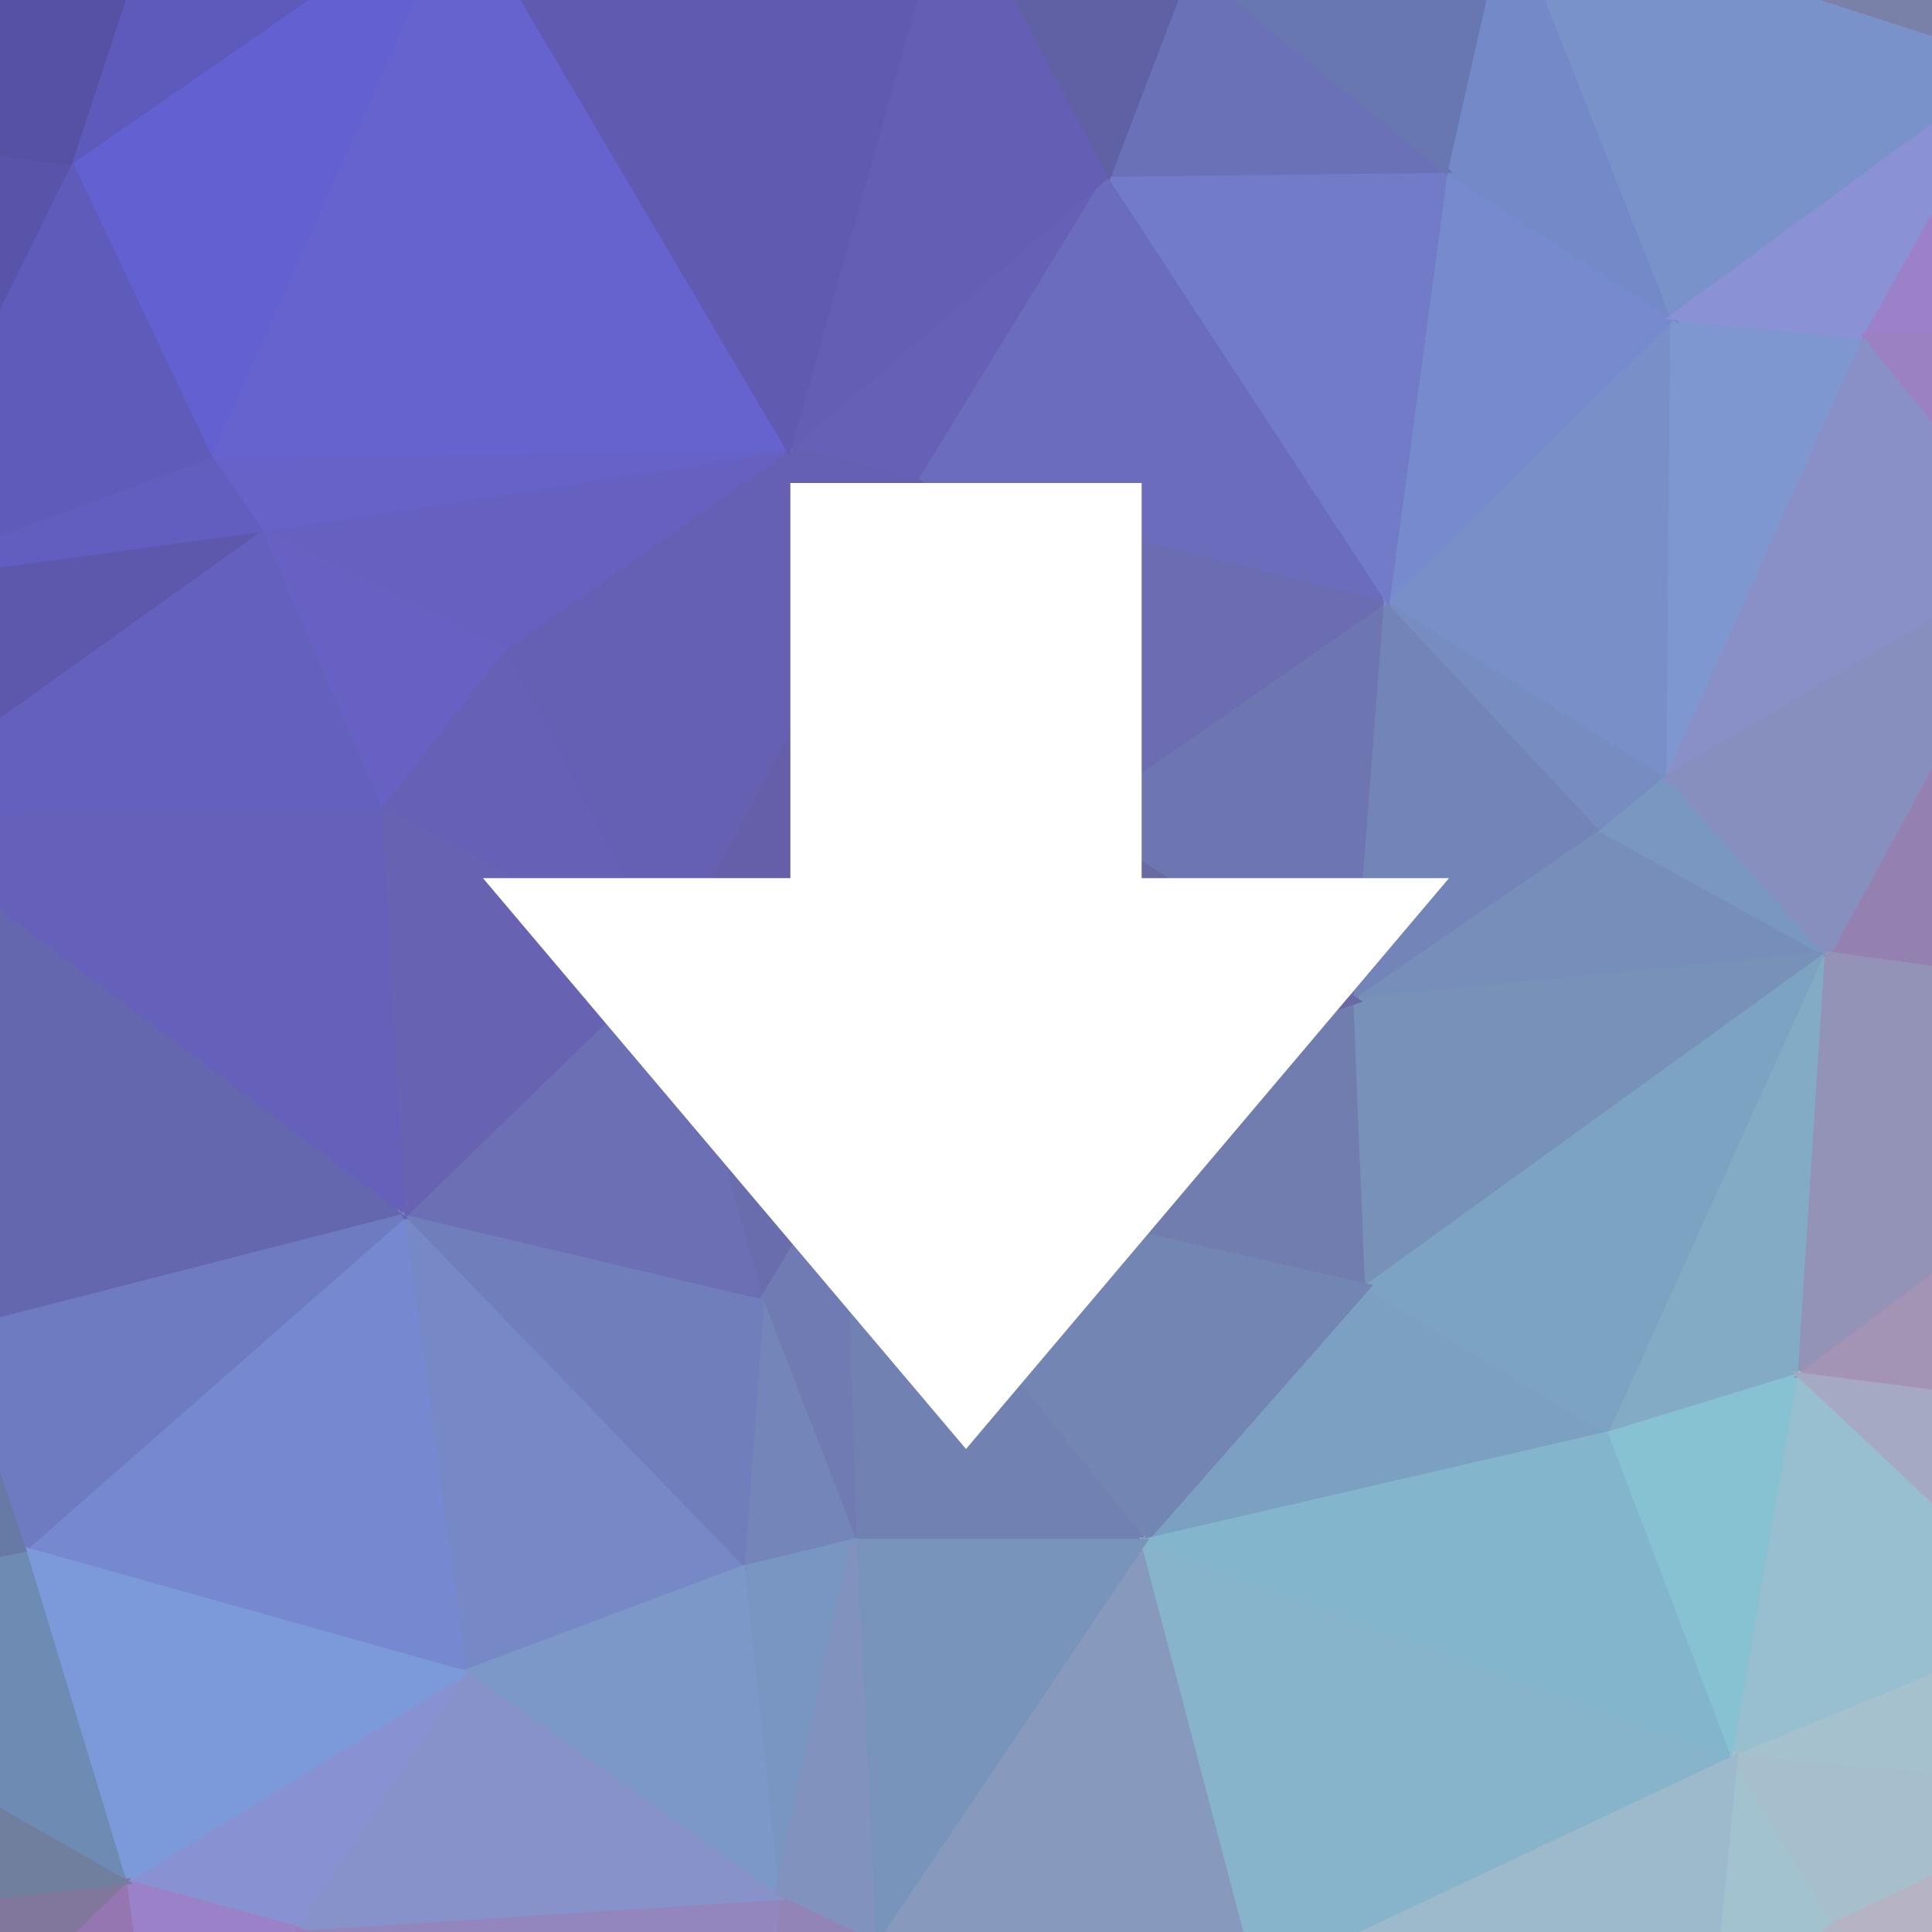
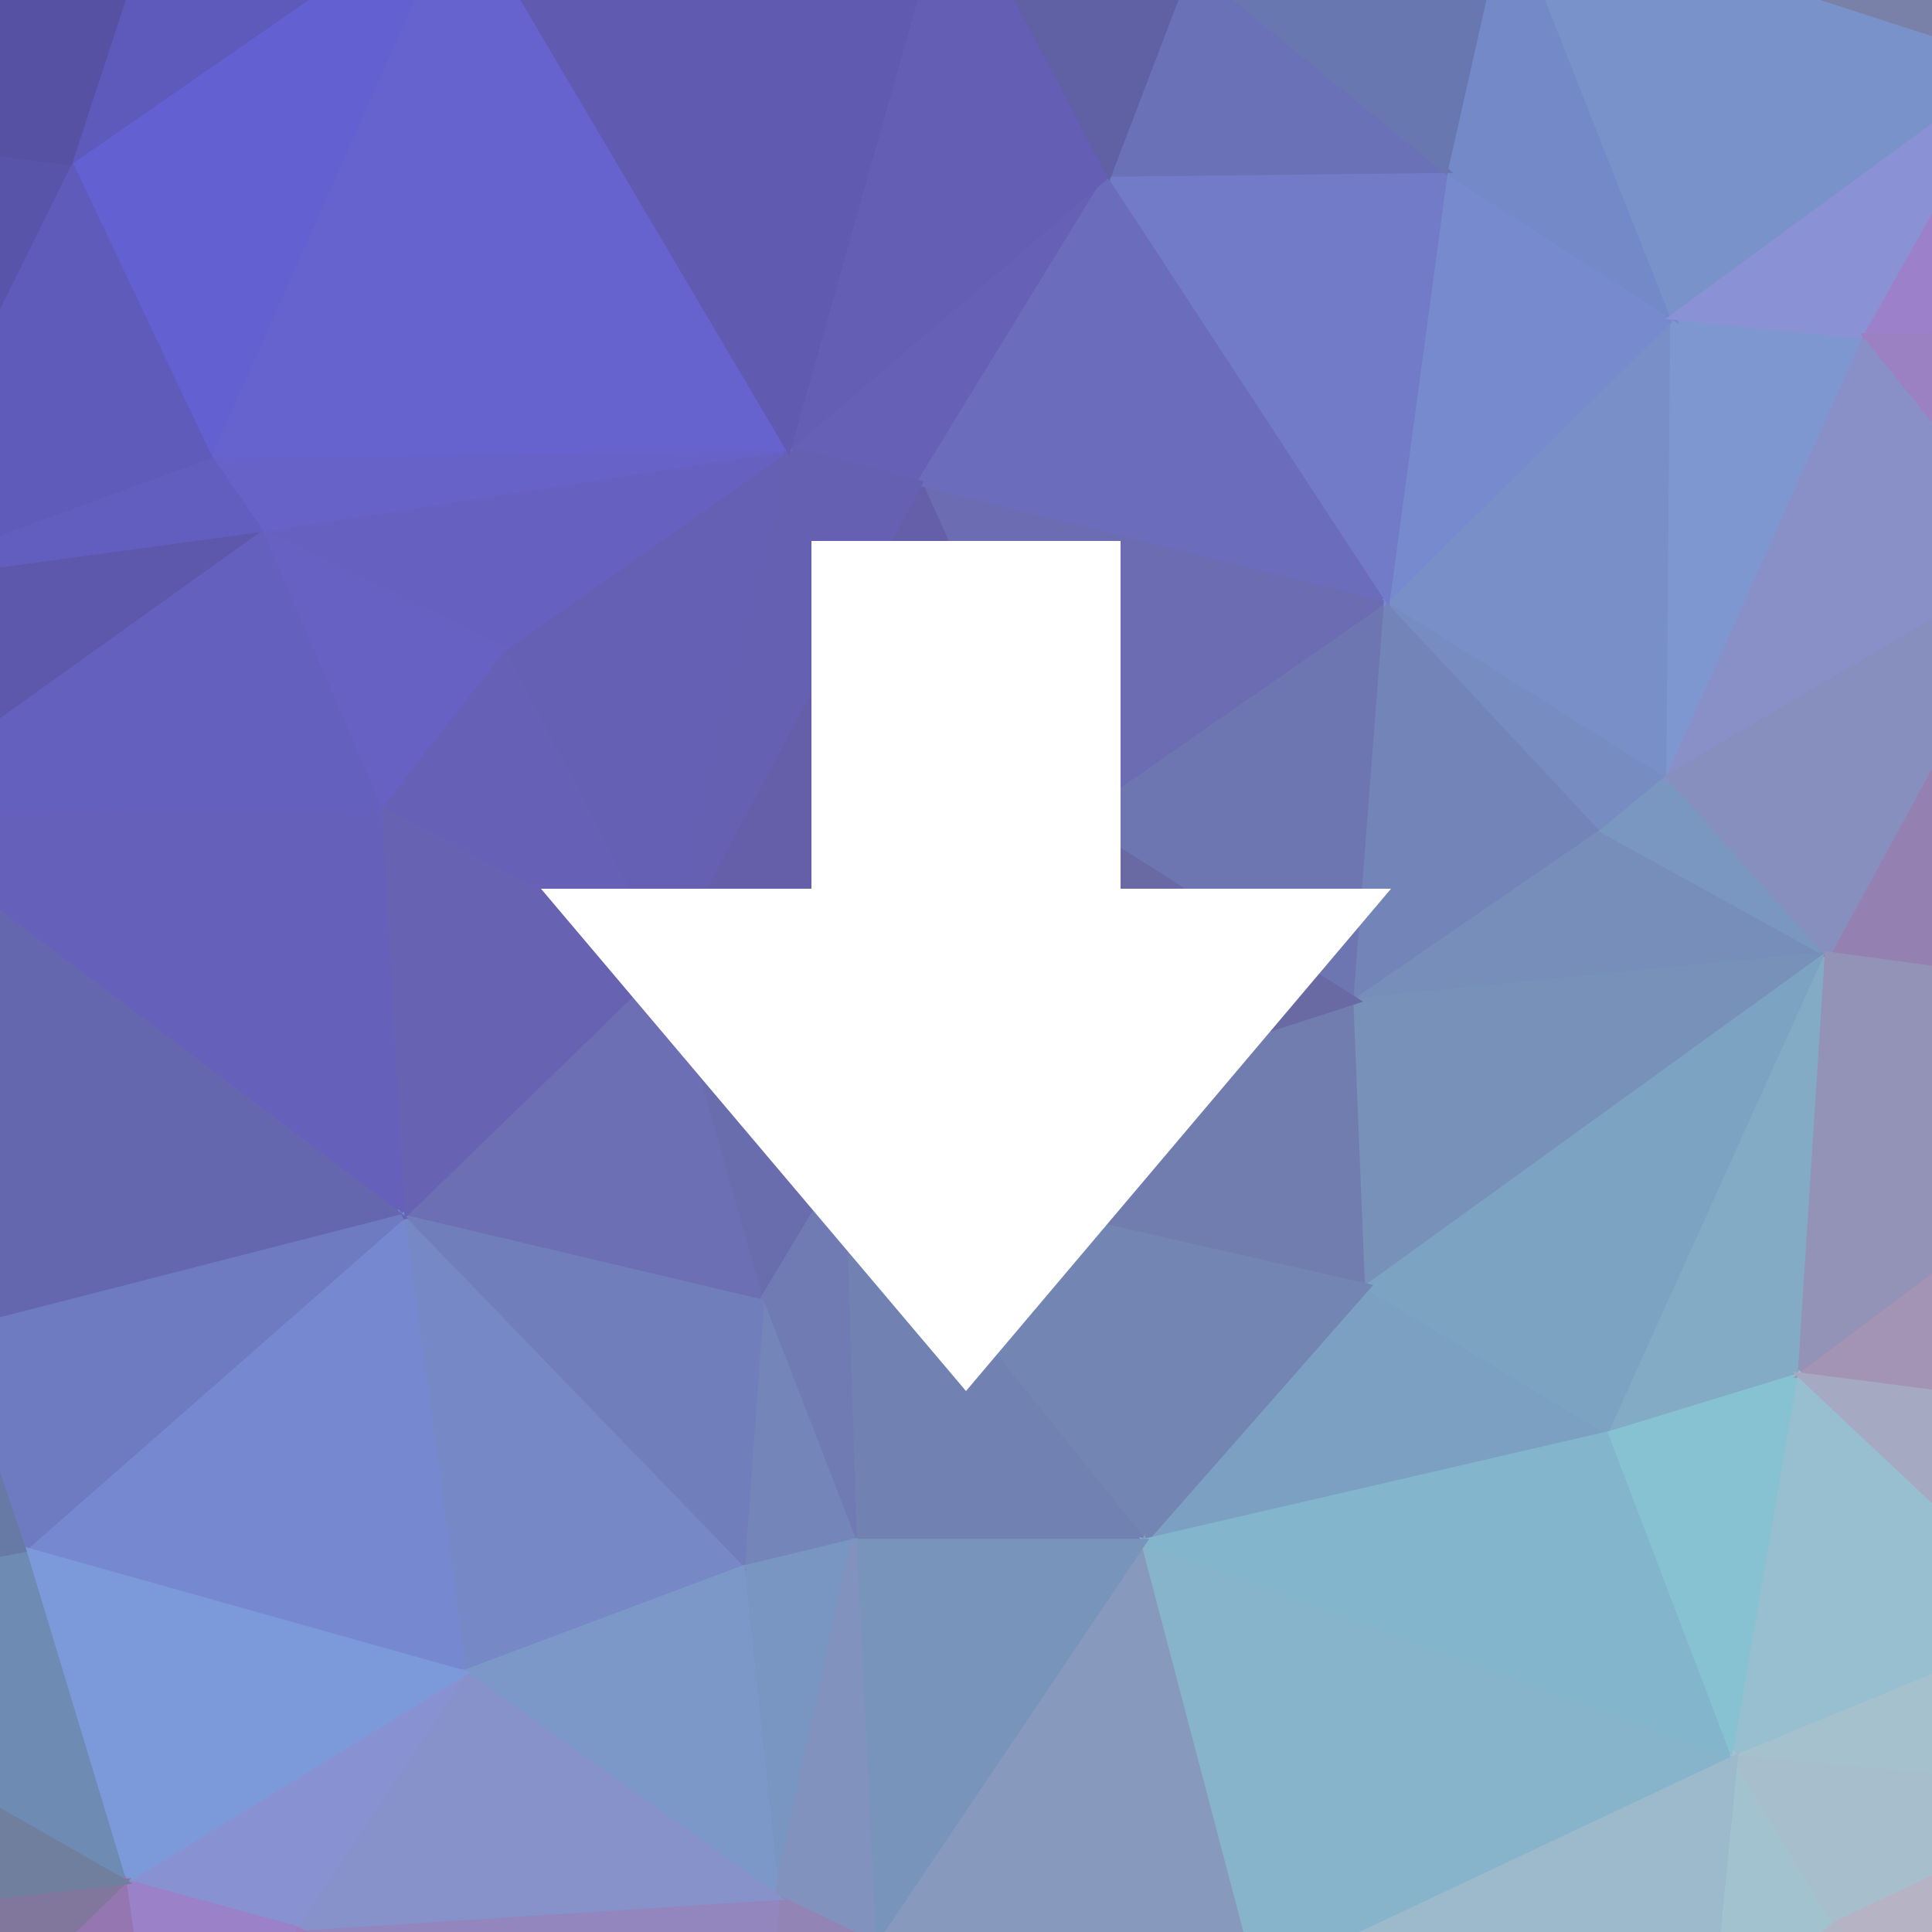
<svg xmlns="http://www.w3.org/2000/svg" viewBox="0 0 500 500">
  <defs>
    <clipPath id="clip-path">
      <rect width="500" height="500" />
    </clipPath>
  </defs>
  <g style="clip-path: url(#clip-path)">
    <path d="M277,212L351,259L359,155Z" fill="#6e76b1" stroke="#6e76b1" stroke-width="1.51" />
    <path d="M351,259L415,215L359,155Z" fill="#7384b8" stroke="#7384b8" stroke-width="1.51" />
    <path d="M415,215L432,201L359,155Z" fill="#778cc0" stroke="#778cc0" stroke-width="1.51" />
    <path d="M359,155L238,125L277,212Z" fill="#6b6cb2" stroke="#6b6cb2" stroke-width="1.51" />
    <path d="M351,259L473,247L415,215Z" fill="#768eb9" stroke="#768eb9" stroke-width="1.51" />
    <path d="M415,215L473,247L432,201Z" fill="#7a97c1" stroke="#7a97c1" stroke-width="1.51" />
    <path d="M218,302L354,333L351,259Z" fill="#707dae" stroke="#707dae" stroke-width="1.51" />
    <path d="M354,333L473,247L351,259Z" fill="#7791b9" stroke="#7791b9" stroke-width="1.51" />
    <path d="M277,212L218,302L351,259Z" fill="#6969a4" stroke="#6969a4" stroke-width="1.51" />
    <path d="M172,249L218,302L277,212Z" fill="#6560a2" stroke="#6560a2" stroke-width="1.51" />
    <path d="M238,125L172,249L277,212Z" fill="#655fa9" stroke="#655fa9" stroke-width="1.51" />
    <path d="M287,45L204,116L238,125Z" fill="#6661b7" stroke="#6661b7" stroke-width="1.51" />
    <path d="M359,155L287,45L238,125Z" fill="#6b6dbc" stroke="#6b6dbc" stroke-width="1.51" />
    <path d="M432,201L433,82L359,155Z" fill="#788fc8" stroke="#788fc8" stroke-width="1.51" />
    <path d="M483,87L433,82L432,201Z" fill="#7f97d0" stroke="#7f97d0" stroke-width="1.51" />
    <path d="M433,82L374,44L359,155Z" fill="#778ace" stroke="#778ace" stroke-width="1.51" />
    <path d="M374,44L287,45L359,155Z" fill="#727bc7" stroke="#727bc7" stroke-width="1.51" />
    <path d="M204,116L172,249L238,125Z" fill="#6660b2" stroke="#6660b2" stroke-width="1.51" />
    <path d="M296,399L417,371L354,333Z" fill="#7ca0c2" stroke="#7ca0c2" stroke-width="1.51" />
    <path d="M354,333L417,371L473,247Z" fill="#7da3c3" stroke="#7da3c3" stroke-width="1.51" />
    <path d="M218,302L296,399L354,333Z" fill="#7385b3" stroke="#7385b3" stroke-width="1.51" />
    <path d="M172,249L197,337L218,302Z" fill="#6a6dad" stroke="#6a6dad" stroke-width="1.51" />
    <path d="M433,82L390,-27L374,44Z" fill="#7489c8" stroke="#7489c8" stroke-width="1.51" />
    <path d="M529,144L483,87L432,201Z" fill="#898fc7" stroke="#898fc7" stroke-width="1.51" />
    <path d="M221,399L296,399L218,302Z" fill="#7181b1" stroke="#7181b1" stroke-width="1.51" />
    <path d="M417,371L466,356L473,247Z" fill="#84abc6" stroke="#84abc6" stroke-width="1.51" />
    <path d="M590,263L529,144L473,247Z" fill="#9581b1" stroke="#9581b1" stroke-width="1.51" />
    <path d="M473,247L529,144L432,201Z" fill="#878fbe" stroke="#878fbe" stroke-width="1.51" />
    <path d="M204,116L130,168L172,249Z" fill="#6660b5" stroke="#6660b5" stroke-width="1.51" />
    <path d="M172,249L104,315L197,337Z" fill="#6c6fb4" stroke="#6c6fb4" stroke-width="1.51" />
    <path d="M67,137L130,168L204,116Z" fill="#6661c1" stroke="#6661c1" stroke-width="1.51" />
    <path d="M374,44L308,-10L287,45Z" fill="#6a71b7" stroke="#6a71b7" stroke-width="1.51" />
    <path d="M287,45L246,-33L204,116Z" fill="#645fb4" stroke="#645fb4" stroke-width="1.51" />
    <path d="M390,-27L308,-10L374,44Z" fill="#6977b1" stroke="#6977b1" stroke-width="1.51" />
    <path d="M197,337L221,399L218,302Z" fill="#707bb3" stroke="#707bb3" stroke-width="1.51" />
    <path d="M192,406L221,399L197,337Z" fill="#7485ba" stroke="#7485ba" stroke-width="1.51" />
    <path d="M130,168L98,209L172,249Z" fill="#6660b6" stroke="#6660b6" stroke-width="1.51" />
    <path d="M523,16L390,-27L433,82Z" fill="#7992c9" stroke="#7992c9" stroke-width="1.51" />
    <path d="M226,503L326,513L296,399Z" fill="#8799bd" stroke="#8799bd" stroke-width="1.51" />
    <path d="M104,315L192,406L197,337Z" fill="#717ebc" stroke="#717ebc" stroke-width="1.51" />
    <path d="M303,-122L246,-33L308,-10Z" fill="#575889" stroke="#575889" stroke-width="1.51" />
    <path d="M308,-10L246,-33L287,45Z" fill="#6060a4" stroke="#6060a4" stroke-width="1.51" />
    <path d="M130,168L67,137L98,209Z" fill="#6661c2" stroke="#6661c2" stroke-width="1.51" />
    <path d="M98,209L104,315L172,249Z" fill="#6762b2" stroke="#6762b2" stroke-width="1.51" />
    <path d="M466,356L590,263L473,247Z" fill="#9392b7" stroke="#9392b7" stroke-width="1.51" />
    <path d="M483,87L523,16L433,82Z" fill="#8b91d5" stroke="#8b91d5" stroke-width="1.51" />
    <path d="M617,86L523,16L483,87Z" fill="#9c81ca" stroke="#9c81ca" stroke-width="1.51" />
    <path d="M617,86L483,87L529,144Z" fill="#9b80c2" stroke="#9b80c2" stroke-width="1.51" />
    <path d="M54,118L67,137L204,116Z" fill="#6662c8" stroke="#6662c8" stroke-width="1.51" />
    <path d="M98,209L-35,210L104,315Z" fill="#6561bb" stroke="#6561bb" stroke-width="1.51" />
    <path d="M326,513L449,455L296,399Z" fill="#88b4cb" stroke="#88b4cb" stroke-width="1.51" />
    <path d="M296,399L449,455L417,371Z" fill="#83b6cd" stroke="#83b6cd" stroke-width="1.51" />
    <path d="M417,371L449,455L466,356Z" fill="#87c2d3" stroke="#87c2d3" stroke-width="1.51" />
    <path d="M466,356L606,374L590,263Z" fill="#a394b6" stroke="#a394b6" stroke-width="1.51" />
    <path d="M67,137L-35,210L98,209Z" fill="#6460be" stroke="#6460be" stroke-width="1.51" />
    <path d="M119,-28L54,118L204,116Z" fill="#6663ce" stroke="#6663ce" stroke-width="1.51" />
    <path d="M449,455L534,420L466,356Z" fill="#97bfd0" stroke="#97bfd0" stroke-width="1.51" />
    <path d="M590,263L623,142L529,144Z" fill="#a275ae" stroke="#a275ae" stroke-width="1.51" />
    <path d="M449,455L547,464L534,420Z" fill="#a5c1ce" stroke="#a5c1ce" stroke-width="1.51" />
    <path d="M226,503L296,399L221,399Z" fill="#7894bb" stroke="#7894bb" stroke-width="1.51" />
    <path d="M623,142L617,86L529,144Z" fill="#a673b6" stroke="#a673b6" stroke-width="1.51" />
    <path d="M390,-27L386,-100L308,-10Z" fill="#62709a" stroke="#62709a" stroke-width="1.51" />
    <path d="M527,-78L386,-100L390,-27Z" fill="#64819a" stroke="#64819a" stroke-width="1.51" />
    <path d="M527,-78L390,-27L523,16Z" fill="#7981a8" stroke="#7981a8" stroke-width="1.51" />
    <path d="M192,406L201,491L221,399Z" fill="#7995c2" stroke="#7995c2" stroke-width="1.51" />
    <path d="M104,315L120,433L192,406Z" fill="#7688c5" stroke="#7688c5" stroke-width="1.51" />
    <path d="M6,401L120,433L104,315Z" fill="#7689d0" stroke="#7689d0" stroke-width="1.51" />
    <path d="M120,433L201,491L192,406Z" fill="#7c98c9" stroke="#7c98c9" stroke-width="1.51" />
    <path d="M201,491L226,503L221,399Z" fill="#8292be" stroke="#8292be" stroke-width="1.51" />
    <path d="M246,-33L119,-28L204,116Z" fill="#605bb1" stroke="#605bb1" stroke-width="1.51" />
    <path d="M127,-36L119,-28L246,-33Z" fill="#58539c" stroke="#58539c" stroke-width="1.51" />
    <path d="M139,-64L127,-36L246,-33Z" fill="#565194" stroke="#565194" stroke-width="1.51" />
    <path d="M534,420L606,374L466,356Z" fill="#a5a9c1" stroke="#a5a9c1" stroke-width="1.51" />
    <path d="M590,263L606,374L623,142Z" fill="#a570a1" stroke="#a570a1" stroke-width="1.51" />
    <path d="M442,526L475,498L449,455Z" fill="#a2c2d0" stroke="#a2c2d0" stroke-width="1.51" />
    <path d="M534,420L570,447L606,374Z" fill="#b2aac0" stroke="#b2aac0" stroke-width="1.51" />
    <path d="M386,-100L303,-122L308,-10Z" fill="#596285" stroke="#596285" stroke-width="1.51" />
    <path d="M127,-36L45,-99L119,-28Z" fill="#56519b" stroke="#56519b" stroke-width="1.51" />
    <path d="M271,-122L139,-64L246,-33Z" fill="#514c7f" stroke="#514c7f" stroke-width="1.51" />
    <path d="M303,-122L271,-122L246,-33Z" fill="#4f4f75" stroke="#4f4f75" stroke-width="1.51" />
    <path d="M475,498L547,464L449,455Z" fill="#a7bfcd" stroke="#a7bfcd" stroke-width="1.51" />
    <path d="M547,464L570,447L534,420Z" fill="#b0b7c7" stroke="#b0b7c7" stroke-width="1.51" />
    <path d="M475,498L501,552L547,464Z" fill="#b5b3c4" stroke="#b5b3c4" stroke-width="1.51" />
    <path d="M326,513L442,526L449,455Z" fill="#9cbacb" stroke="#9cbacb" stroke-width="1.51" />
    <path d="M355,560L442,526L326,513Z" fill="#a3a7c1" stroke="#a3a7c1" stroke-width="1.51" />
    <path d="M605,-12L527,-78L523,16Z" fill="#8d709e" stroke="#8d709e" stroke-width="1.51" />
    <path d="M386,-100L629,-124L303,-122Z" fill="#5b7983" stroke="#5b7983" stroke-width="1.51" />
    <path d="M617,86L605,-12L523,16Z" fill="#a071b4" stroke="#a071b4" stroke-width="1.51" />
    <path d="M-36,151L-35,210L67,137Z" fill="#5d58ab" stroke="#5d58ab" stroke-width="1.51" />
    <path d="M119,-28L18,42L54,118Z" fill="#6361d2" stroke="#6361d2" stroke-width="1.51" />
    <path d="M37,-16L18,42L119,-28Z" fill="#5d5abc" stroke="#5d5abc" stroke-width="1.51" />
    <path d="M251,562L355,560L326,513Z" fill="#9f90b4" stroke="#9f90b4" stroke-width="1.51" />
    <path d="M226,503L251,562L326,513Z" fill="#9487b0" stroke="#9487b0" stroke-width="1.51" />
    <path d="M197,560L251,562L226,503Z" fill="#977faf" stroke="#977faf" stroke-width="1.51" />
    <path d="M197,560L226,503L201,491Z" fill="#9285b5" stroke="#9285b5" stroke-width="1.51" />
    <path d="M-36,151L67,137L54,118Z" fill="#625ebf" stroke="#625ebf" stroke-width="1.51" />
    <path d="M45,-99L37,-16L119,-28Z" fill="#5652a3" stroke="#5652a3" stroke-width="1.51" />
    <path d="M-111,172L-36,151L-120,81Z" fill="#504a85" stroke="#504a85" stroke-width="1.51" />
    <path d="M18,42L-36,151L54,118Z" fill="#5f5bbb" stroke="#5f5bbb" stroke-width="1.51" />
    <path d="M-35,210L-13,345L104,315Z" fill="#6467ae" stroke="#6467ae" stroke-width="1.51" />
    <path d="M76,499L197,560L201,491Z" fill="#9386be" stroke="#9386be" stroke-width="1.51" />
    <path d="M76,499L201,491L120,433Z" fill="#8791ca" stroke="#8791ca" stroke-width="1.51" />
    <path d="M-13,345L6,401L104,315Z" fill="#6e7bc0" stroke="#6e7bc0" stroke-width="1.51" />
    <path d="M427,624L501,552L442,526Z" fill="#b8b0c2" stroke="#b8b0c2" stroke-width="1.51" />
    <path d="M442,526L501,552L475,498Z" fill="#b1b6c6" stroke="#b1b6c6" stroke-width="1.51" />
    <path d="M547,464L563,550L570,447Z" fill="#bdaabe" stroke="#bdaabe" stroke-width="1.51" />
    <path d="M32,487L76,499L120,433Z" fill="#8892d3" stroke="#8892d3" stroke-width="1.51" />
    <path d="M76,499L51,621L197,560Z" fill="#a07bbf" stroke="#a07bbf" stroke-width="1.51" />
    <path d="M6,401L32,487L120,433Z" fill="#7c99d9" stroke="#7c99d9" stroke-width="1.51" />
    <path d="M-87,419L32,487L6,401Z" fill="#6e8bb4" stroke="#6e8bb4" stroke-width="1.51" />
    <path d="M427,624L563,550L501,552Z" fill="#c4a3ba" stroke="#c4a3ba" stroke-width="1.51" />
    <path d="M501,552L563,550L547,464Z" fill="#c1a7bc" stroke="#c1a7bc" stroke-width="1.51" />
    <path d="M570,447L563,550L606,374Z" fill="#bbacc0" stroke="#bbacc0" stroke-width="1.51" />
    <path d="M139,-64L45,-99L127,-36Z" fill="#544f94" stroke="#544f94" stroke-width="1.51" />
    <path d="M-85,29L-36,151L18,42Z" fill="#5854a9" stroke="#5854a9" stroke-width="1.51" />
    <path d="M271,-122L45,-99L139,-64Z" fill="#4e497f" stroke="#4e497f" stroke-width="1.51" />
    <path d="M355,560L427,624L442,526Z" fill="#b1a8bf" stroke="#b1a8bf" stroke-width="1.51" />
    <path d="M251,562L427,624L355,560Z" fill="#ac91b2" stroke="#ac91b2" stroke-width="1.51" />
    <path d="M51,621L427,624L251,562Z" fill="#a36ea1" stroke="#a36ea1" stroke-width="1.51" />
    <path d="M617,86L629,-124L605,-12Z" fill="#9c5f96" stroke="#9c5f96" stroke-width="1.51" />
    <path d="M605,-12L629,-124L527,-78Z" fill="#895f81" stroke="#895f81" stroke-width="1.51" />
    <path d="M527,-78L629,-124L386,-100Z" fill="#736d7f" stroke="#736d7f" stroke-width="1.51" />
    <path d="M303,-122L629,-124L271,-122Z" fill="#566d7a" stroke="#566d7a" stroke-width="1.51" />
    <path d="M623,142L629,-124L617,86Z" fill="#a966af" stroke="#a966af" stroke-width="1.51" />
    <path d="M-85,29L18,42L37,-16Z" fill="#5651a3" stroke="#5651a3" stroke-width="1.51" />
    <path d="M-36,151L-111,172L-35,210Z" fill="#544e8b" stroke="#544e8b" stroke-width="1.51" />
    <path d="M-35,210L-115,329L-13,345Z" fill="#595b8b" stroke="#595b8b" stroke-width="1.51" />
    <path d="M-13,345L-87,419L6,401Z" fill="#677aa5" stroke="#677aa5" stroke-width="1.51" />
    <path d="M-111,172L-120,217L-35,210Z" fill="#4f497b" stroke="#4f497b" stroke-width="1.51" />
    <path d="M-111,172L-120,81L-120,217Z" fill="#4a4674" stroke="#4a4674" stroke-width="1.51" />
    <path d="M-102,-94L-85,29L37,-16Z" fill="#49447a" stroke="#49447a" stroke-width="1.51" />
    <path d="M-120,217L-115,329L-35,210Z" fill="#4d4973" stroke="#4d4973" stroke-width="1.51" />
    <path d="M-85,29L-120,81L-36,151Z" fill="#524c90" stroke="#524c90" stroke-width="1.51" />
    <path d="M-115,329L-87,419L-13,345Z" fill="#5d6b8d" stroke="#5d6b8d" stroke-width="1.51" />
    <path d="M45,-99L-14,-123L37,-16Z" fill="#4c4783" stroke="#4c4783" stroke-width="1.51" />
    <path d="M-85,29L-102,-94L-120,81Z" fill="#464170" stroke="#464170" stroke-width="1.51" />
    <path d="M271,-122L-14,-123L45,-99Z" fill="#4c477e" stroke="#4c477e" stroke-width="1.51" />
    <path d="M629,-124L-14,-123L271,-122Z" fill="#4c506a" stroke="#4c506a" stroke-width="1.51" />
    <path d="M197,560L51,621L251,562Z" fill="#a275b1" stroke="#a275b1" stroke-width="1.51" />
    <path d="M32,487L51,621L76,499Z" fill="#9a81c8" stroke="#9a81c8" stroke-width="1.51" />
    <path d="M-42,559L51,621L32,487Z" fill="#9676b1" stroke="#9676b1" stroke-width="1.51" />
    <path d="M-104,502L-42,559L32,487Z" fill="#81779d" stroke="#81779d" stroke-width="1.51" />
    <path d="M-14,-123L-102,-94L37,-16Z" fill="#45406d" stroke="#45406d" stroke-width="1.51" />
    <path d="M-87,419L-104,502L32,487Z" fill="#717f9e" stroke="#717f9e" stroke-width="1.51" />
    <path d="M-115,329L-104,502L-87,419Z" fill="#5c7686" stroke="#5c7686" stroke-width="1.51" />
    <path d="M-42,559L-85,576L51,621Z" fill="#936797" stroke="#936797" stroke-width="1.51" />
    <path d="M-104,502L-85,576L-42,559Z" fill="#7f6985" stroke="#7f6985" stroke-width="1.51" />
  </g>
-   <g transform="matrix(11.36364, 0, 0, -11.36364, 295.4545, 125)" id="g-1" style="">
+   <g transform="matrix(10, 0, 0, -10, 290, 140)" id="g-1" style="">
    <path id="path-1" style="fill-opacity: 1; fill-rule: nonzero; stroke: none; fill: rgb(255, 255, 255);" d="m 0,0 0,-9 7,0 -11,-13 -11,13 7,0 0,9 8,0 z" />
  </g>
</svg>
